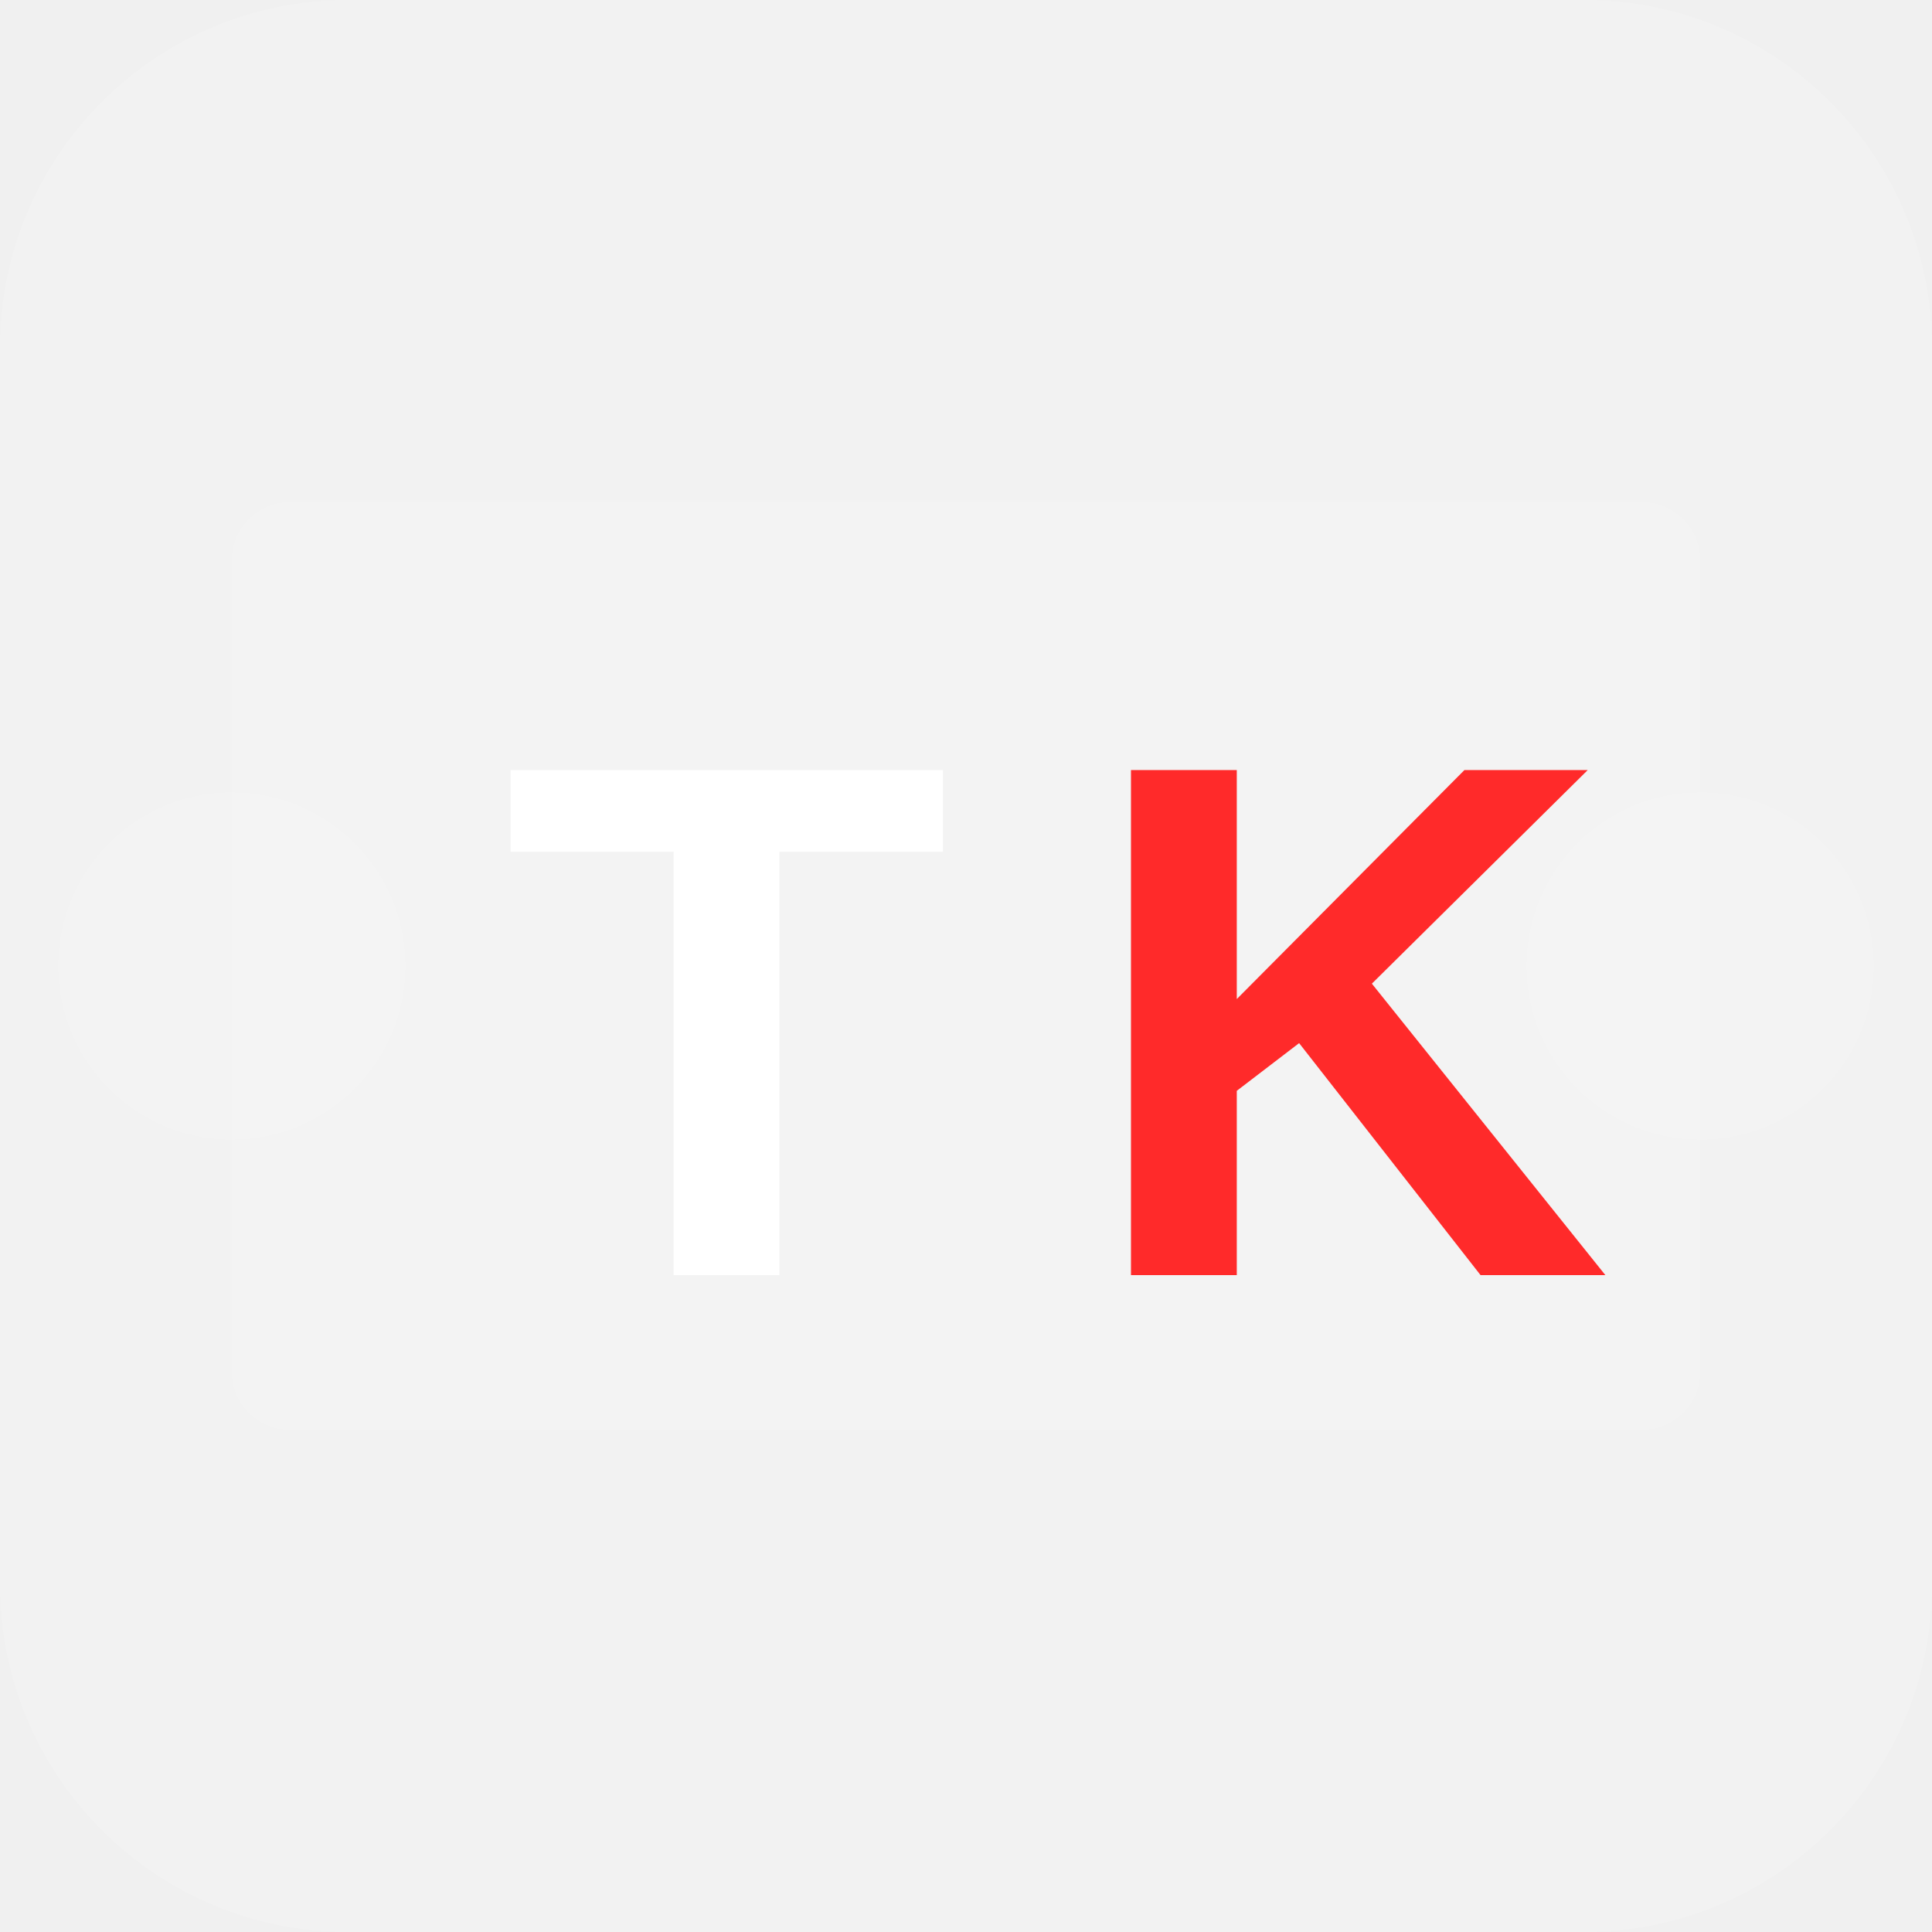
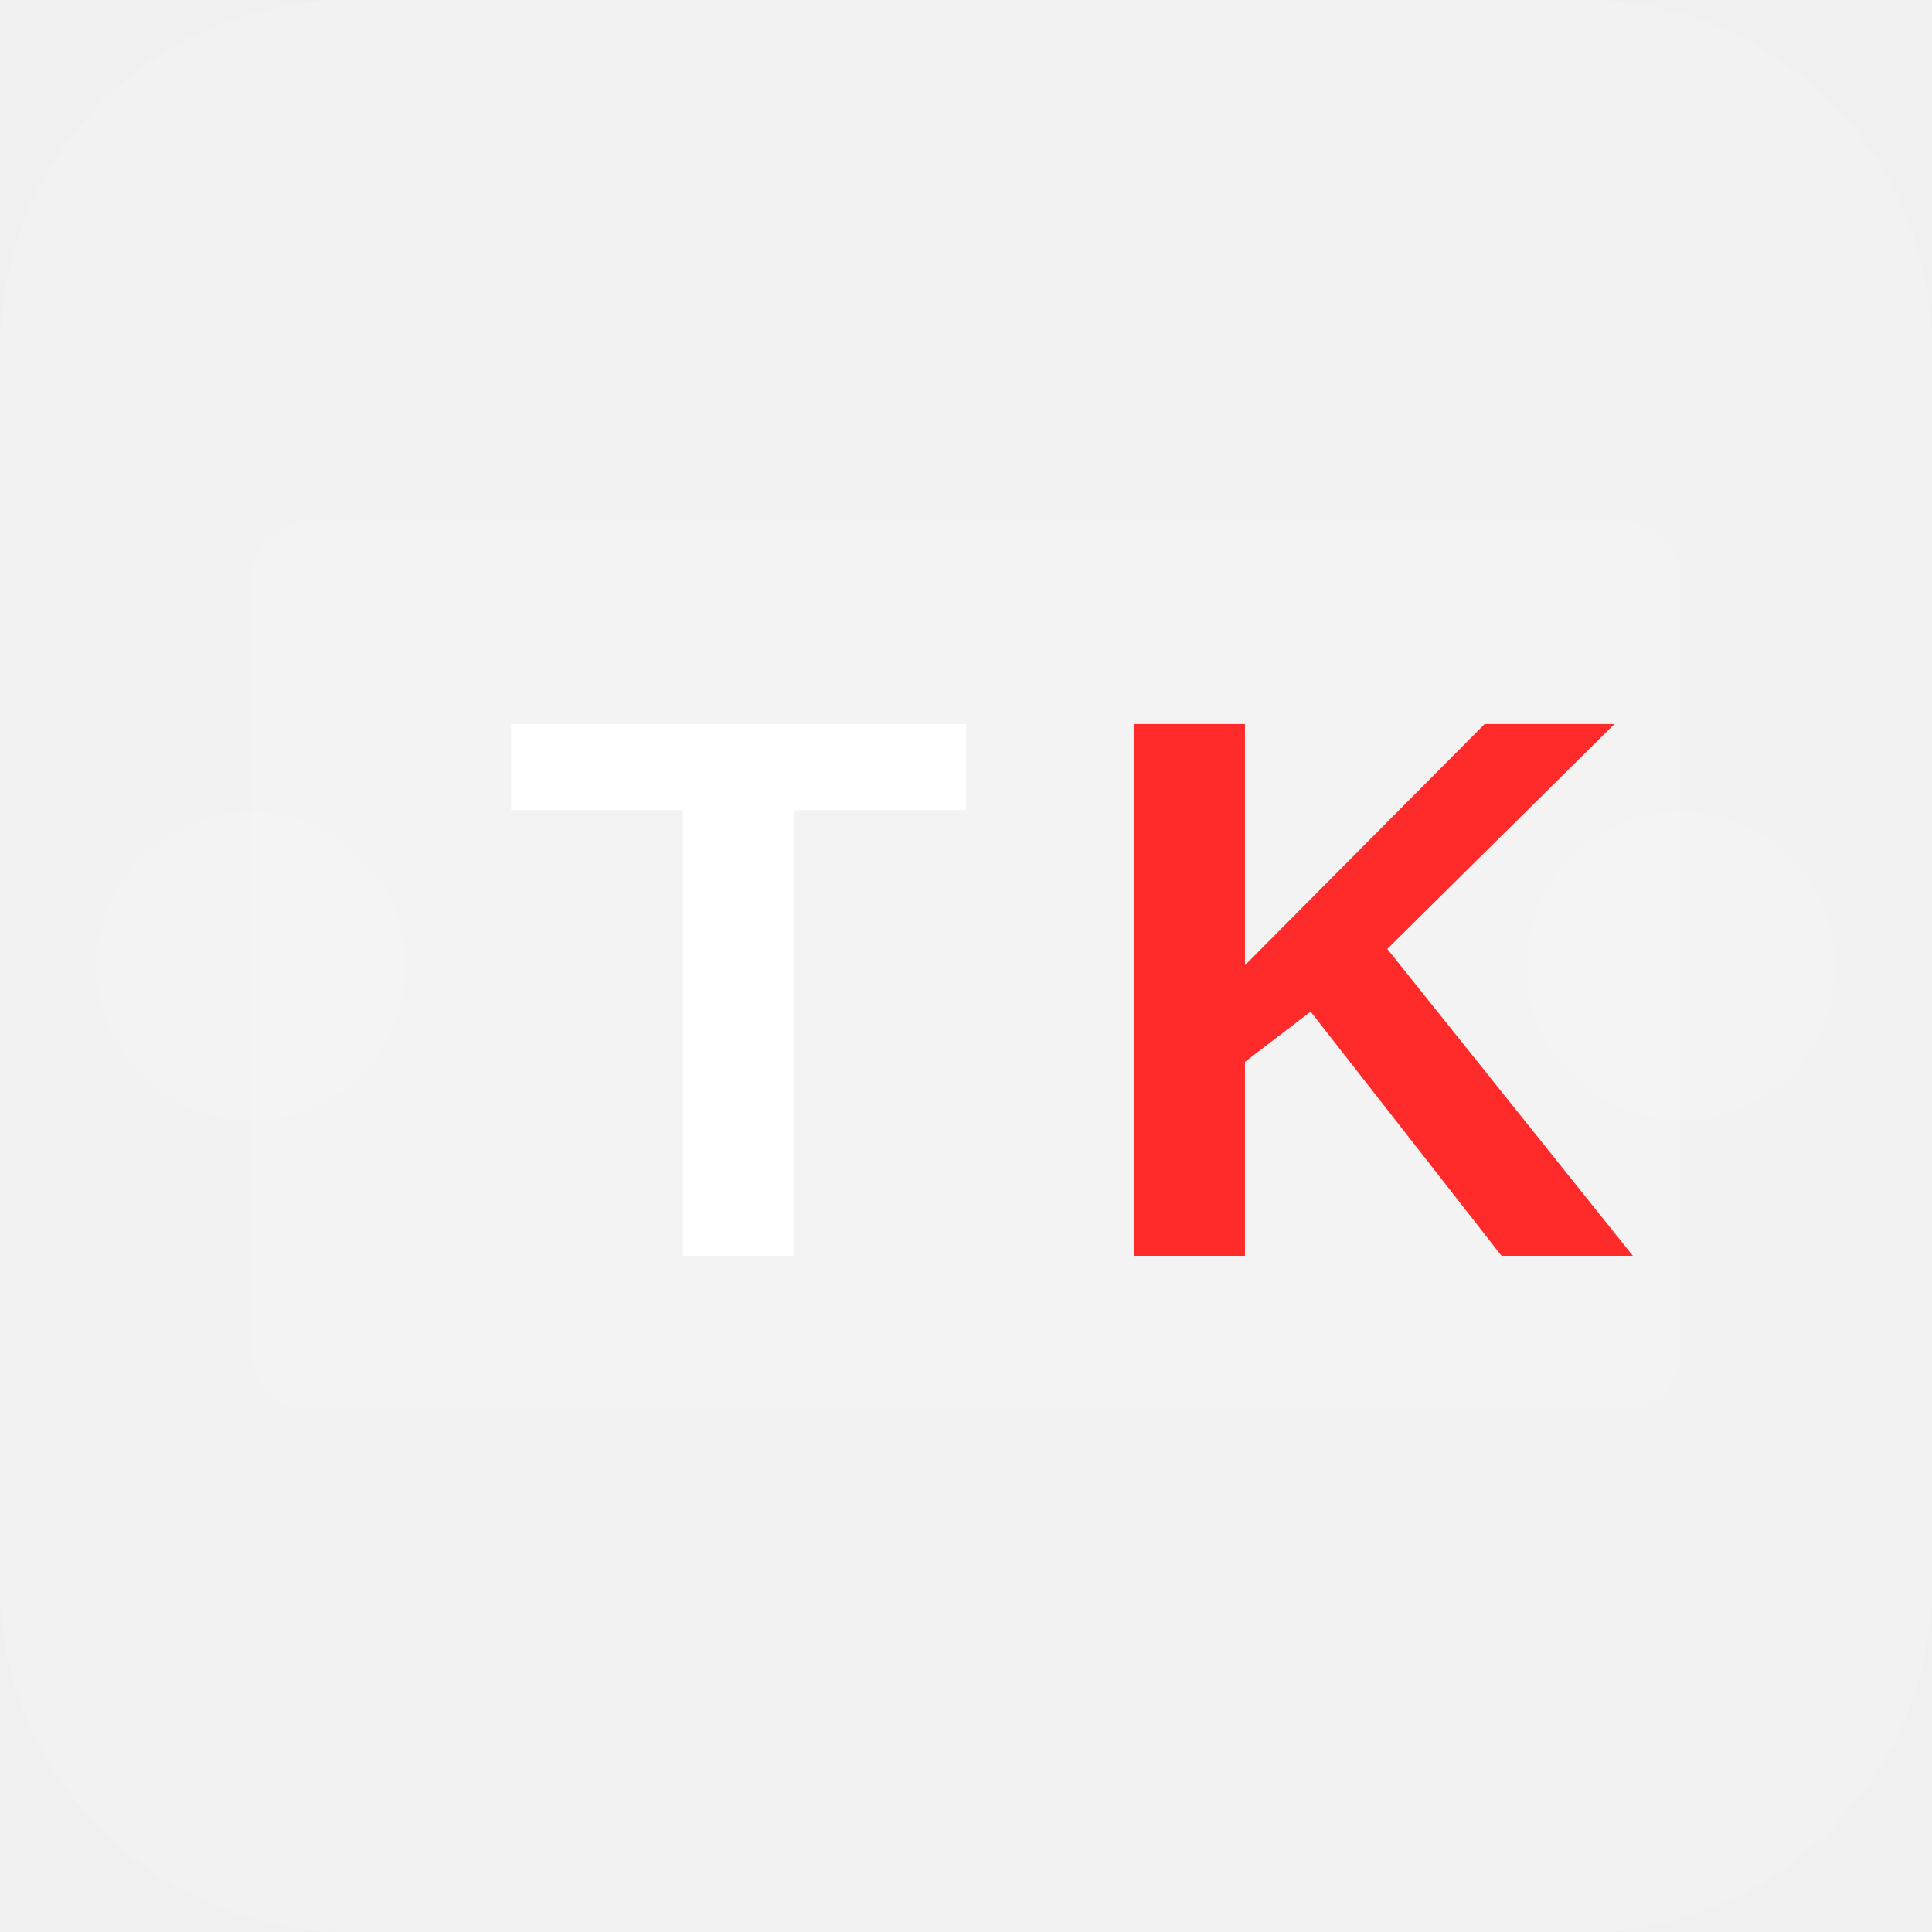
<svg xmlns="http://www.w3.org/2000/svg" viewBox="0 0 200 200" role="img" aria-label="TiKetVault logomark">
  <rect x="0" y="0" width="200" height="200" rx="36" fill="rgba(255, 255, 255, 0.15)" />
-   <rect x="24" y="52" width="152" height="96" rx="6" fill="rgba(255, 255, 255, 0.10)" />
-   <circle cx="24" cy="100" r="18" fill="rgba(255, 255, 255, 0.05)" />
-   <circle cx="176" cy="100" r="18" fill="rgba(255, 255, 255, 0.05)" />
-   <text x="52" y="132" font-family="'Montserrat', 'Segoe UI', Arial, sans-serif" font-weight="700" font-size="76" fill="#FFFFFF">T</text>
-   <text x="112" y="132" font-family="'Montserrat', 'Segoe UI', Arial, sans-serif" font-weight="700" font-size="76" fill="#FF2A2A">K</text>
+   <rect x="26" y="54" width="148" height="92" rx="6" fill="rgba(255, 255, 255, 0.08)" />
+   <circle cx="26" cy="100" r="16" fill="rgba(255, 255, 255, 0.05)" />
+   <circle cx="174" cy="100" r="16" fill="rgba(255, 255, 255, 0.05)" />
+   <text x="52" y="130" font-family="'Montserrat', 'Segoe UI', Arial, sans-serif" font-weight="700" font-size="80" fill="#FFFFFF">T</text>
+   <text x="112" y="130" font-family="'Montserrat', 'Segoe UI', Arial, sans-serif" font-weight="700" font-size="80" fill="#FF2A2A">K</text>
</svg>
